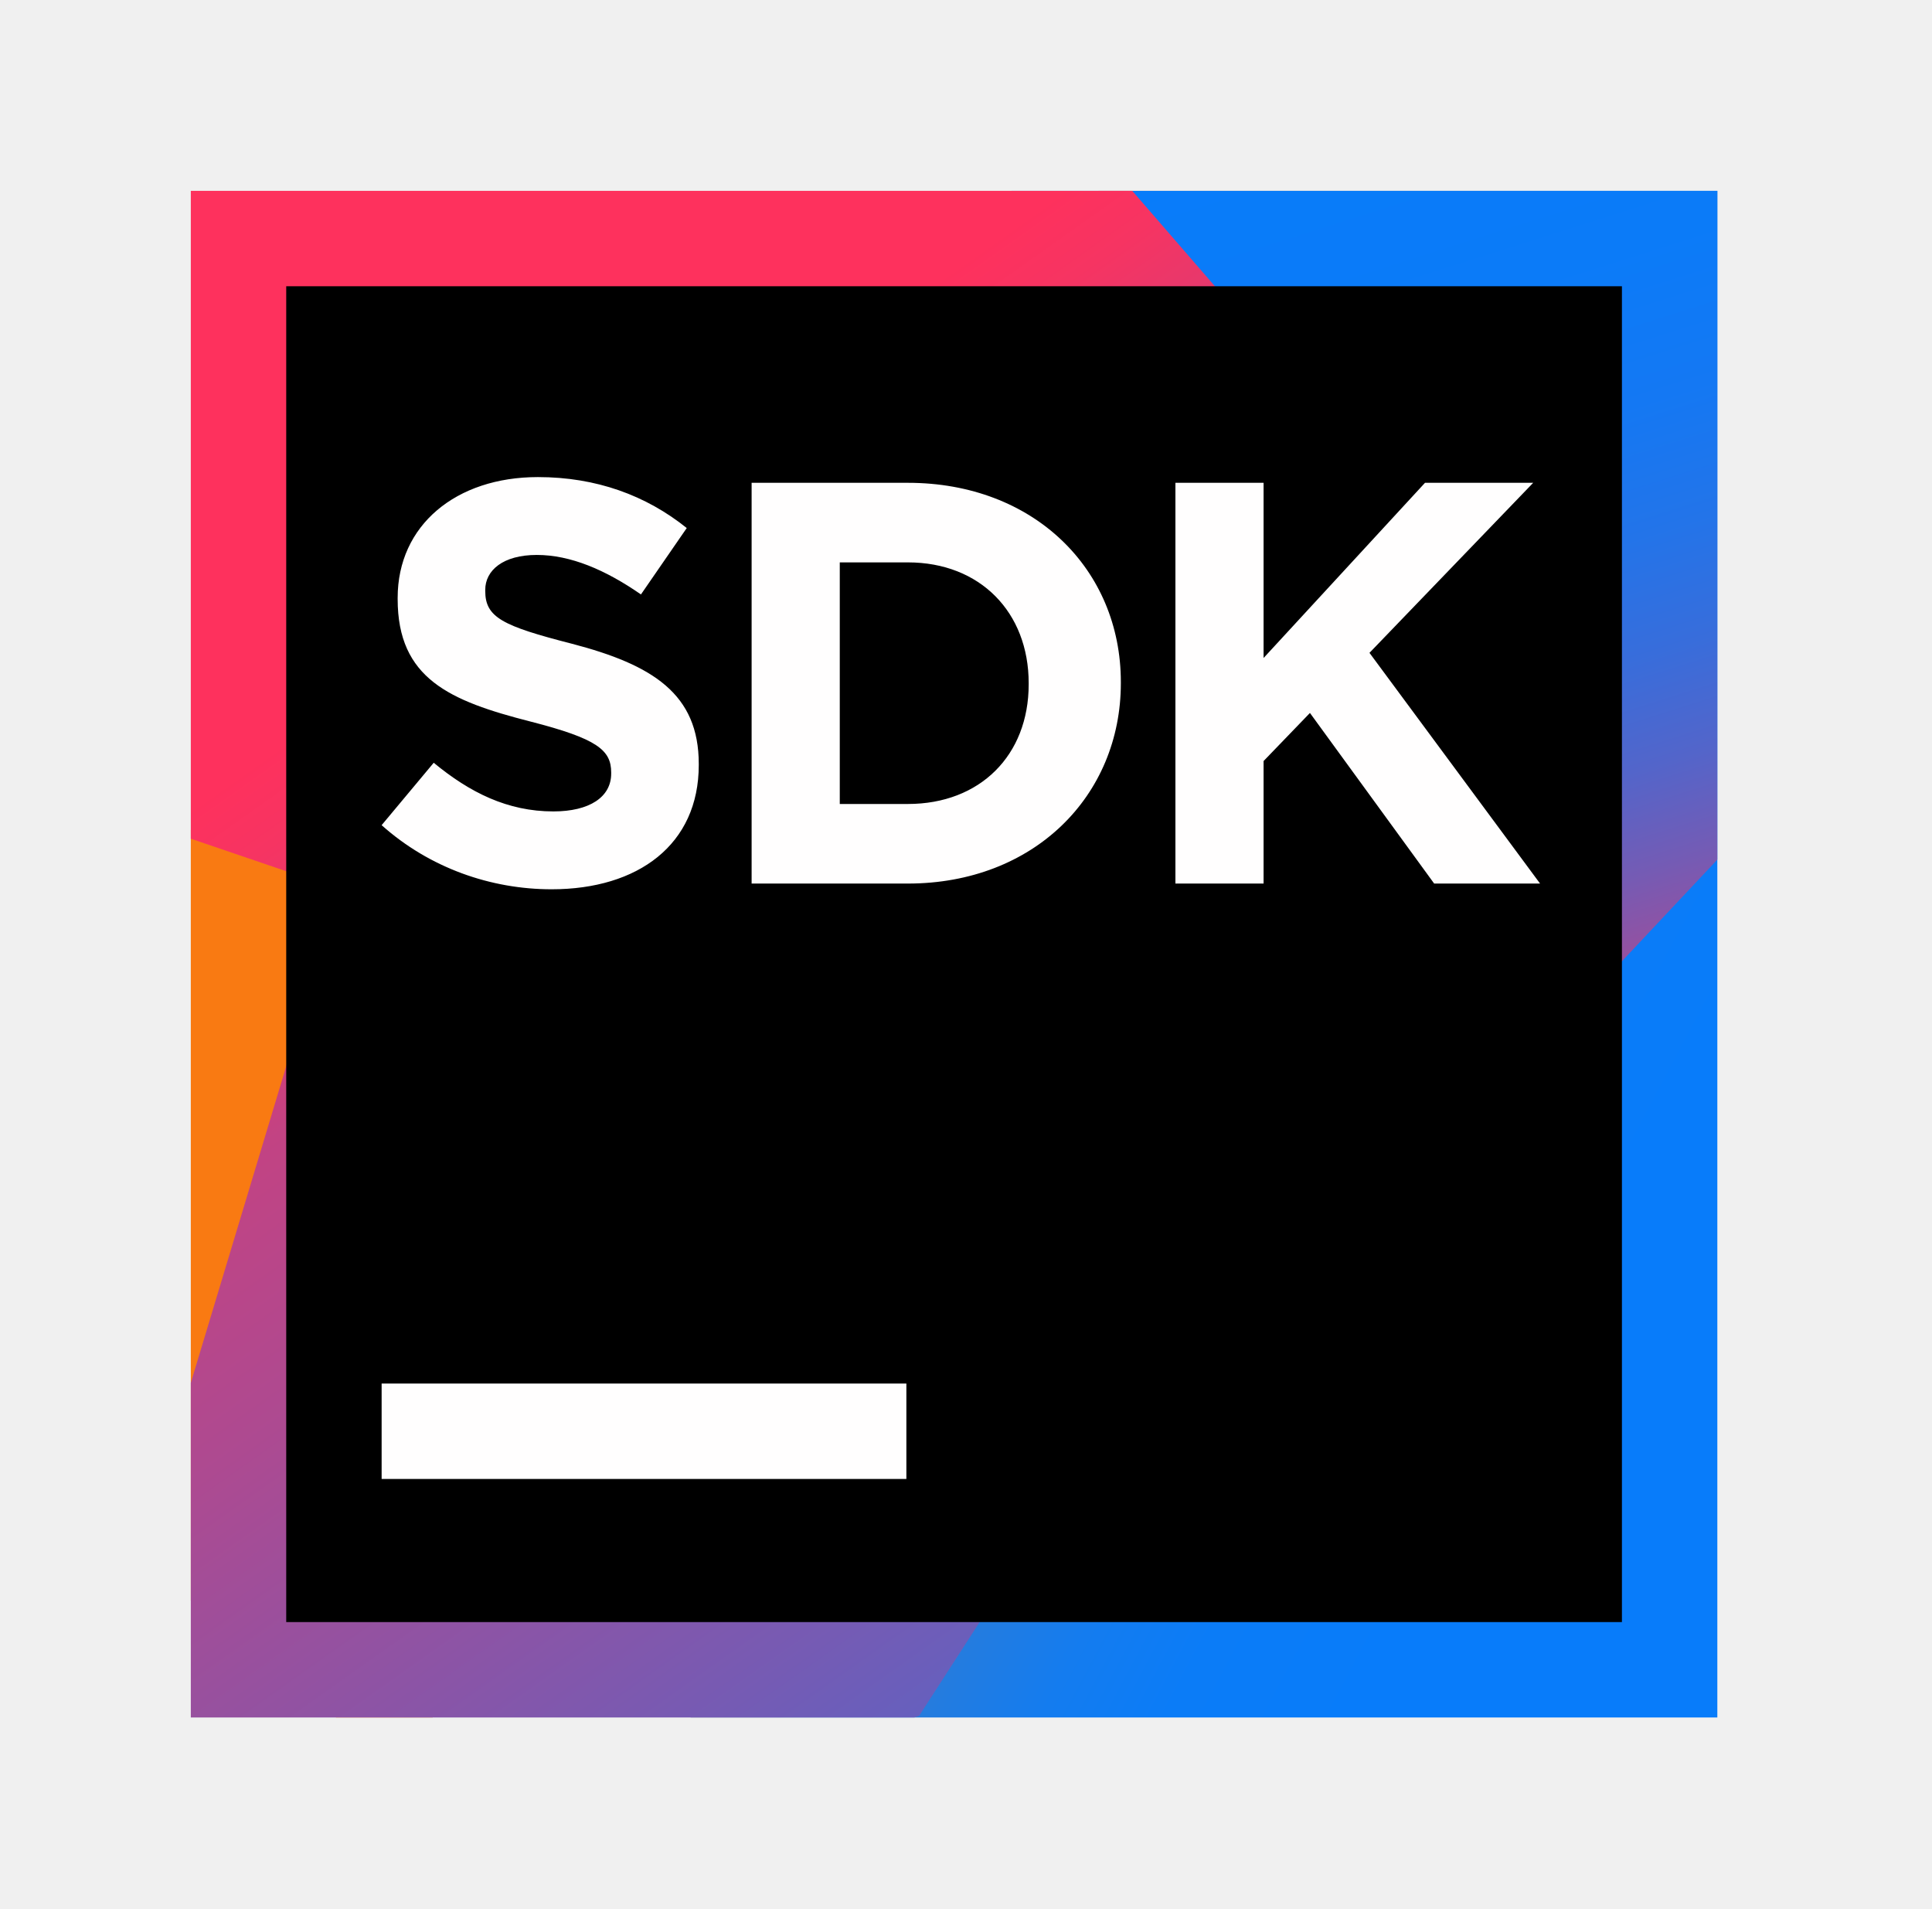
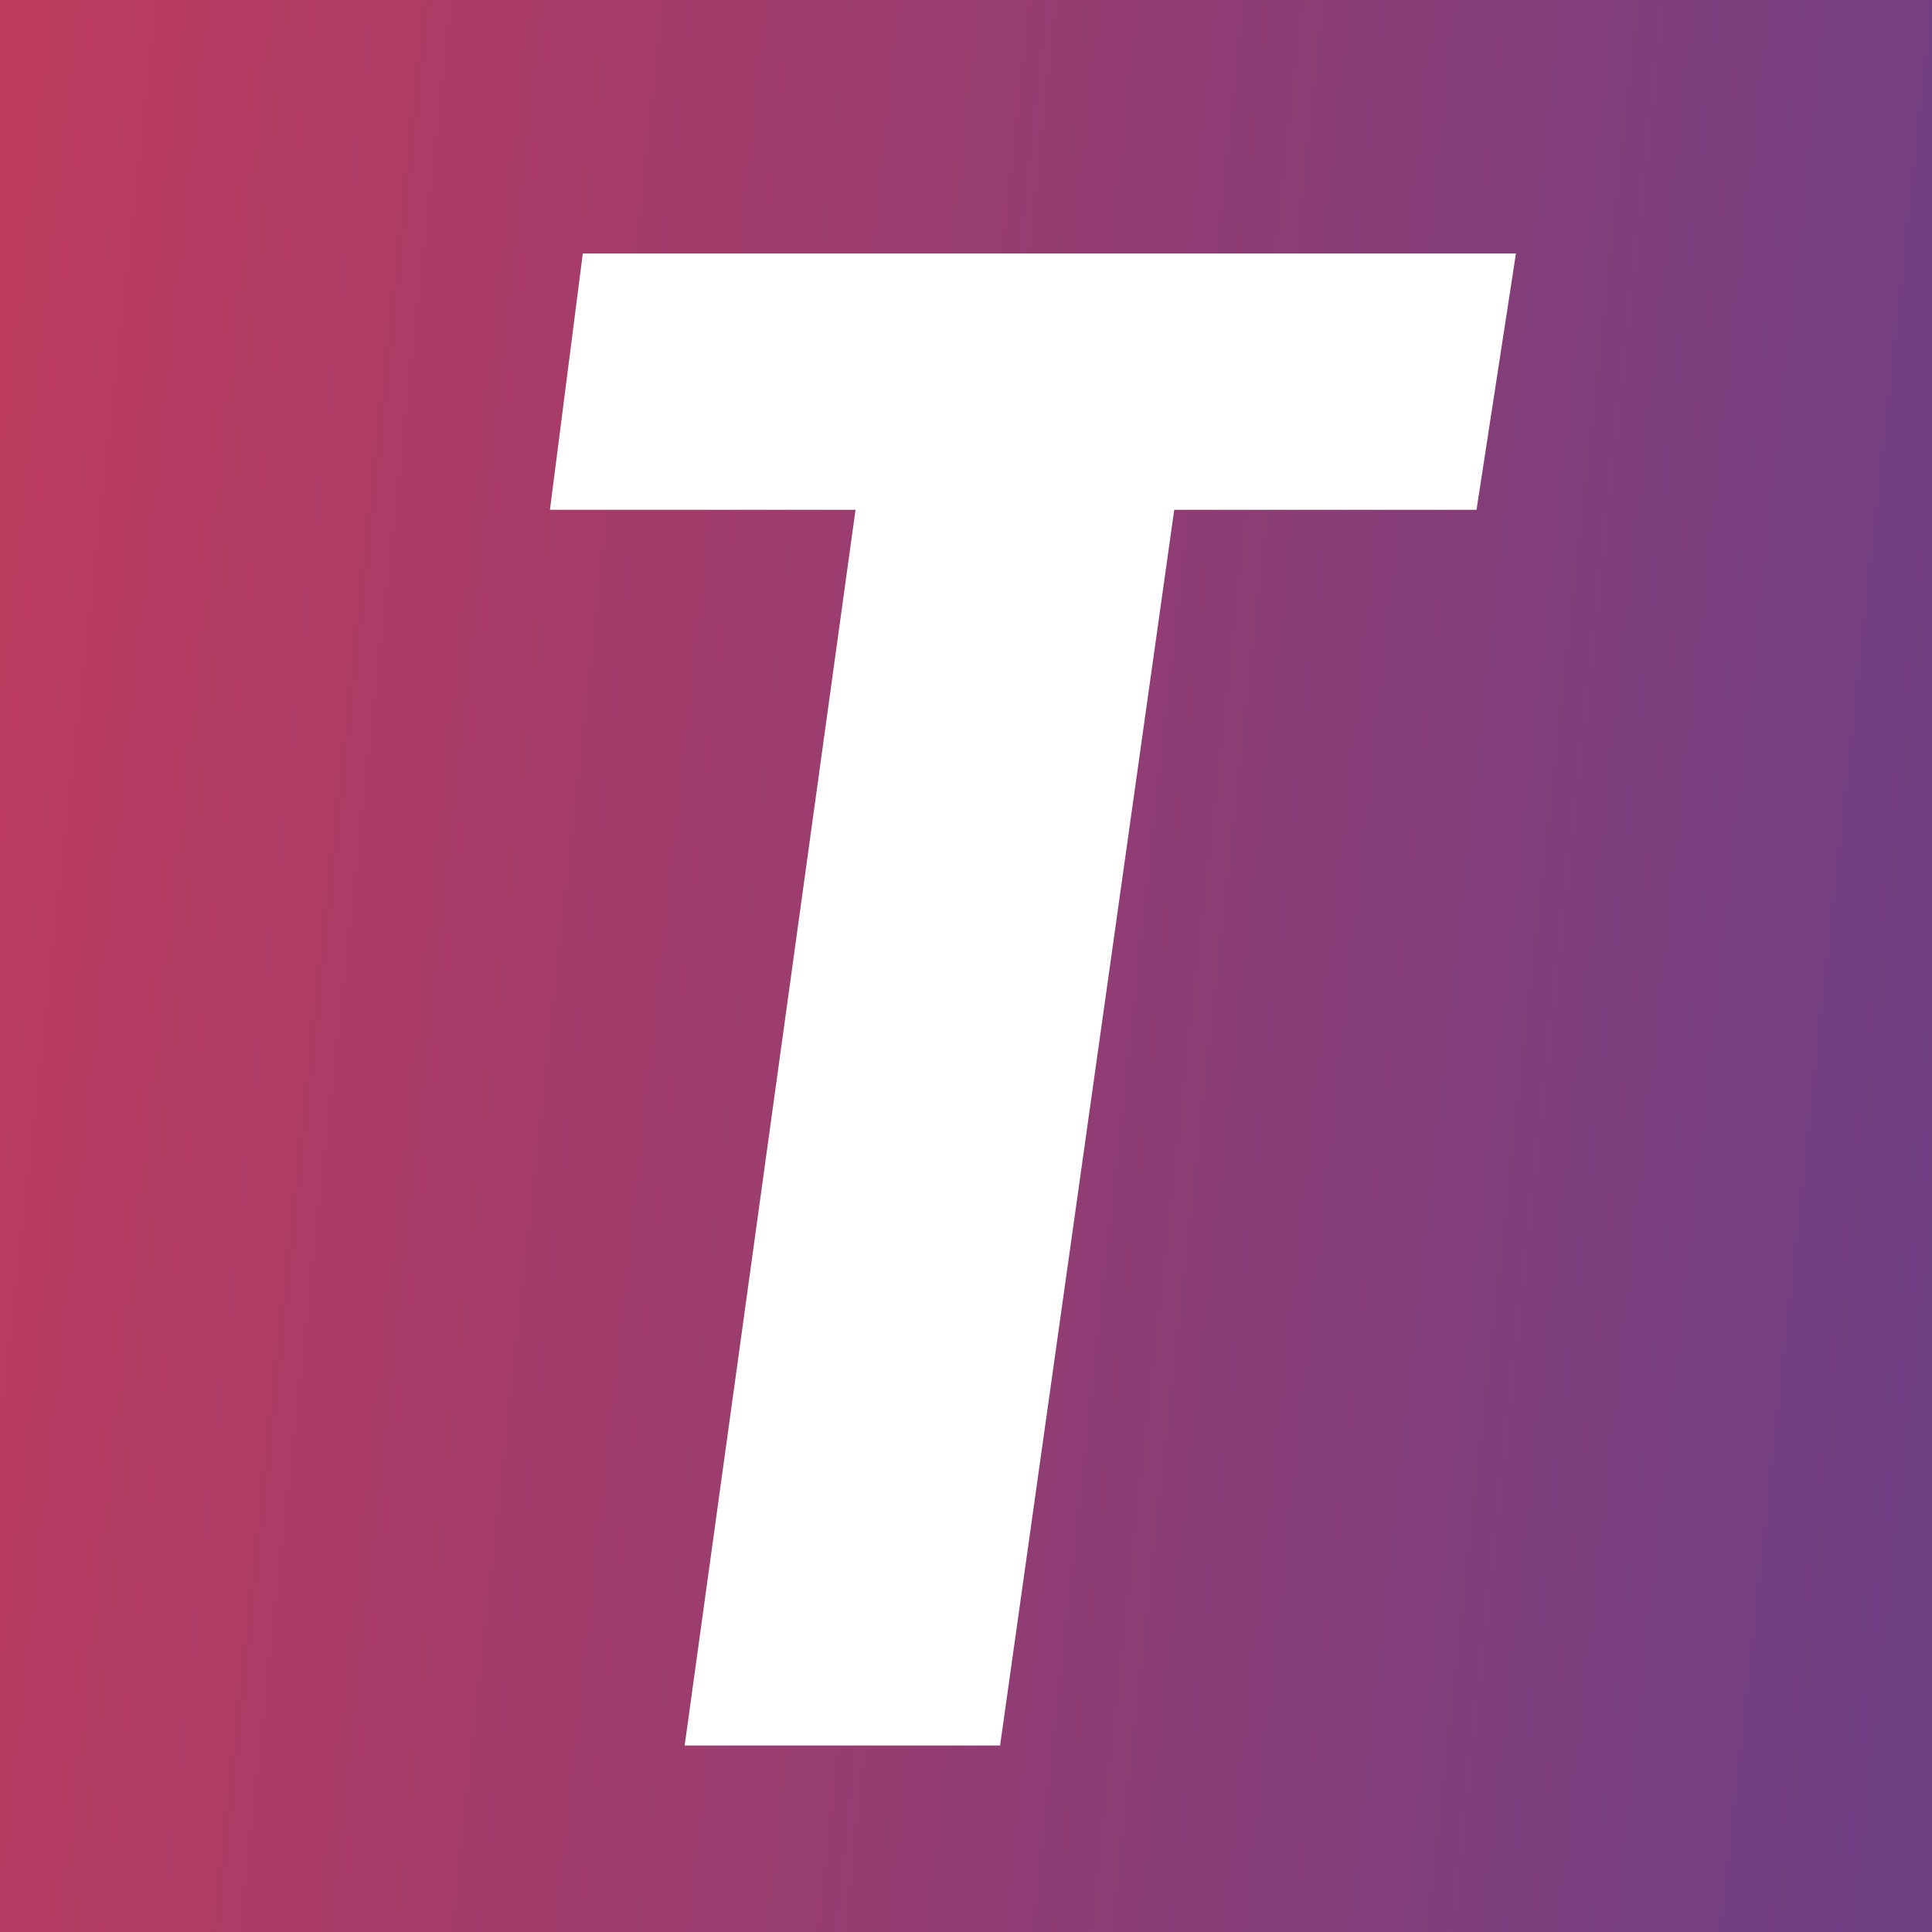
- <svg xmlns="http://www.w3.org/2000/svg" width="81" height="80" viewBox="0 0 81 80">
+ <svg xmlns="http://www.w3.org/2000/svg" width="404" height="404" viewBox="0 0 404 404" fill="none">
+   <rect width="404" height="404" fill="#C4C4C4" />
+   <rect width="404" height="404" fill="url(#paint0_linear)" />
+   <path d="M308.755 106.604H245.544L209.129 365H143.17L178.898 106.604H115L121.871 53H317L308.755 106.604Z" fill="white" />
  <defs>
-     <linearGradient id="pluginsdk_80-a" x1="-.031%" x2="100.053%" y1="49.963%" y2="49.963%">
-       <stop offset="25.81%" stop-color="#F97A12" />
-       <stop offset="45.91%" stop-color="#B07B58" />
-       <stop offset="72.41%" stop-color="#577BAE" />
-       <stop offset="91.05%" stop-color="#1E7CE5" />
-       <stop offset="100%" stop-color="#087CFA" />
-     </linearGradient>
-     <linearGradient id="pluginsdk_80-b" x1="27.55%" x2="82.223%" y1="34.514%" y2="77.605%">
-       <stop offset="0%" stop-color="#F97A12" />
-       <stop offset="7.18%" stop-color="#CB7A3E" />
-       <stop offset="15.41%" stop-color="#9E7B6A" />
-       <stop offset="24.2%" stop-color="#757B91" />
-       <stop offset="33.44%" stop-color="#537BB1" />
-       <stop offset="43.24%" stop-color="#387CCC" />
-       <stop offset="53.81%" stop-color="#237CE0" />
-       <stop offset="65.52%" stop-color="#147CEF" />
-       <stop offset="79.25%" stop-color="#0B7CF7" />
-       <stop offset="100%" stop-color="#087CFA" />
-     </linearGradient>
-     <linearGradient id="pluginsdk_80-c" x1="63.121%" x2="40.793%" y1="97.699%" y2="-6.587%">
-       <stop offset="0%" stop-color="#FE315D" />
-       <stop offset="7.84%" stop-color="#CB417E" />
-       <stop offset="16.01%" stop-color="#9E4E9B" />
-       <stop offset="24.74%" stop-color="#755BB4" />
-       <stop offset="33.92%" stop-color="#5365CA" />
-       <stop offset="43.65%" stop-color="#386DDB" />
-       <stop offset="54.14%" stop-color="#2374E9" />
-       <stop offset="65.76%" stop-color="#1478F3" />
-       <stop offset="79.4%" stop-color="#0B7BF8" />
-       <stop offset="100%" stop-color="#087CFA" />
-     </linearGradient>
-     <linearGradient id="pluginsdk_80-d" x1="25.331%" x2="93.854%" y1="24.119%" y2="132.621%">
-       <stop offset="0%" stop-color="#FE315D" />
-       <stop offset="4.023%" stop-color="#F63462" />
-       <stop offset="10.37%" stop-color="#DF3A71" />
-       <stop offset="16.67%" stop-color="#C24383" />
-       <stop offset="29.12%" stop-color="#AD4A91" />
-       <stop offset="54.98%" stop-color="#755BB4" />
-       <stop offset="91.75%" stop-color="#1D76ED" />
-       <stop offset="100%" stop-color="#087CFA" />
+     <linearGradient id="paint0_linear" x1="396.09" y1="381.362" x2="-33.931" y2="334.278" gradientUnits="userSpaceOnUse">
+       <stop offset="0.008" stop-color="#6F3F83" />
+       <stop offset="1" stop-color="#BD3B5E" />
    </linearGradient>
  </defs>
-   <g fill="none" fill-rule="evenodd">
-     <g fill-rule="nonzero" transform="translate(8 8)">
-       <path fill="url(#pluginsdk_80-a)" d="M6.088,64 L2.66453526e-15,59.1 L0,26.792 L30,38.67 L10.14,64 L6.088,64 Z" />
-       <path fill="url(#pluginsdk_80-b)" d="M20.952,64 L52.274,31.916 L37.671,0.46 L38.058,1.33226763e-15 L64,0 L64,64 L20.952,64 Z" />
-       <path fill="url(#pluginsdk_80-c)" d="M34.412,0 L64,0 L64,28.037 L49.008,44 L34,0.447 L34.412,0 Z" />
-       <path fill="url(#pluginsdk_80-d)" d="M30.336,64 L0,64 L0,49.971 L6.234,29.283 L0,27.16 L0,0 L39.47,0 L58,21.384 L30.538,63.926 L30.336,64 Z" />
-     </g>
-     <g fill-rule="nonzero" transform="translate(12 12)">
-       <rect width="56" height="56" fill="#000" />
-       <rect width="22" height="4" x="4" y="46" fill="#FFFEFE" />
-       <path fill="#FFFEFE" d="M11.128,25.28 C8.584,25.28 6.016,24.392 4,22.592 L6.184,19.976 C7.696,21.224 9.28,22.016 11.2,22.016 C12.712,22.016 13.624,21.416 13.624,20.432 L13.624,20.384 C13.624,19.448 13.048,18.968 10.24,18.248 C6.856,17.384 4.672,16.448 4.672,13.112 L4.672,13.064 C4.672,10.016 7.12,8 10.552,8 C13,8 15.088,8.768 16.792,10.136 L14.872,12.92 C13.384,11.888 11.92,11.264 10.504,11.264 C9.088,11.264 8.344,11.912 8.344,12.728 L8.344,12.776 C8.344,13.88 9.064,14.24 11.968,14.984 C15.376,15.872 17.296,17.096 17.296,20.024 L17.296,20.072 C17.296,23.408 14.752,25.28 11.128,25.28 Z M19.512,25.04 L19.512,8.24 L26.064,8.24 C31.344,8.24 34.992,11.864 34.992,16.592 L34.992,16.64 C34.992,21.368 31.344,25.04 26.064,25.04 L19.512,25.04 Z M26.064,11.576 L23.208,11.576 L23.208,21.704 L26.064,21.704 C29.088,21.704 31.128,19.664 31.128,16.688 L31.128,16.64 C31.128,13.664 29.088,11.576 26.064,11.576 Z M37.28,25.04 L37.28,8.24 L40.976,8.24 L40.976,15.584 L47.744,8.24 L52.28,8.24 L45.416,15.368 L52.568,25.04 L48.128,25.04 L42.92,17.888 L40.976,19.904 L40.976,25.04 L37.28,25.04 Z" />
-     </g>
-   </g>
</svg>
